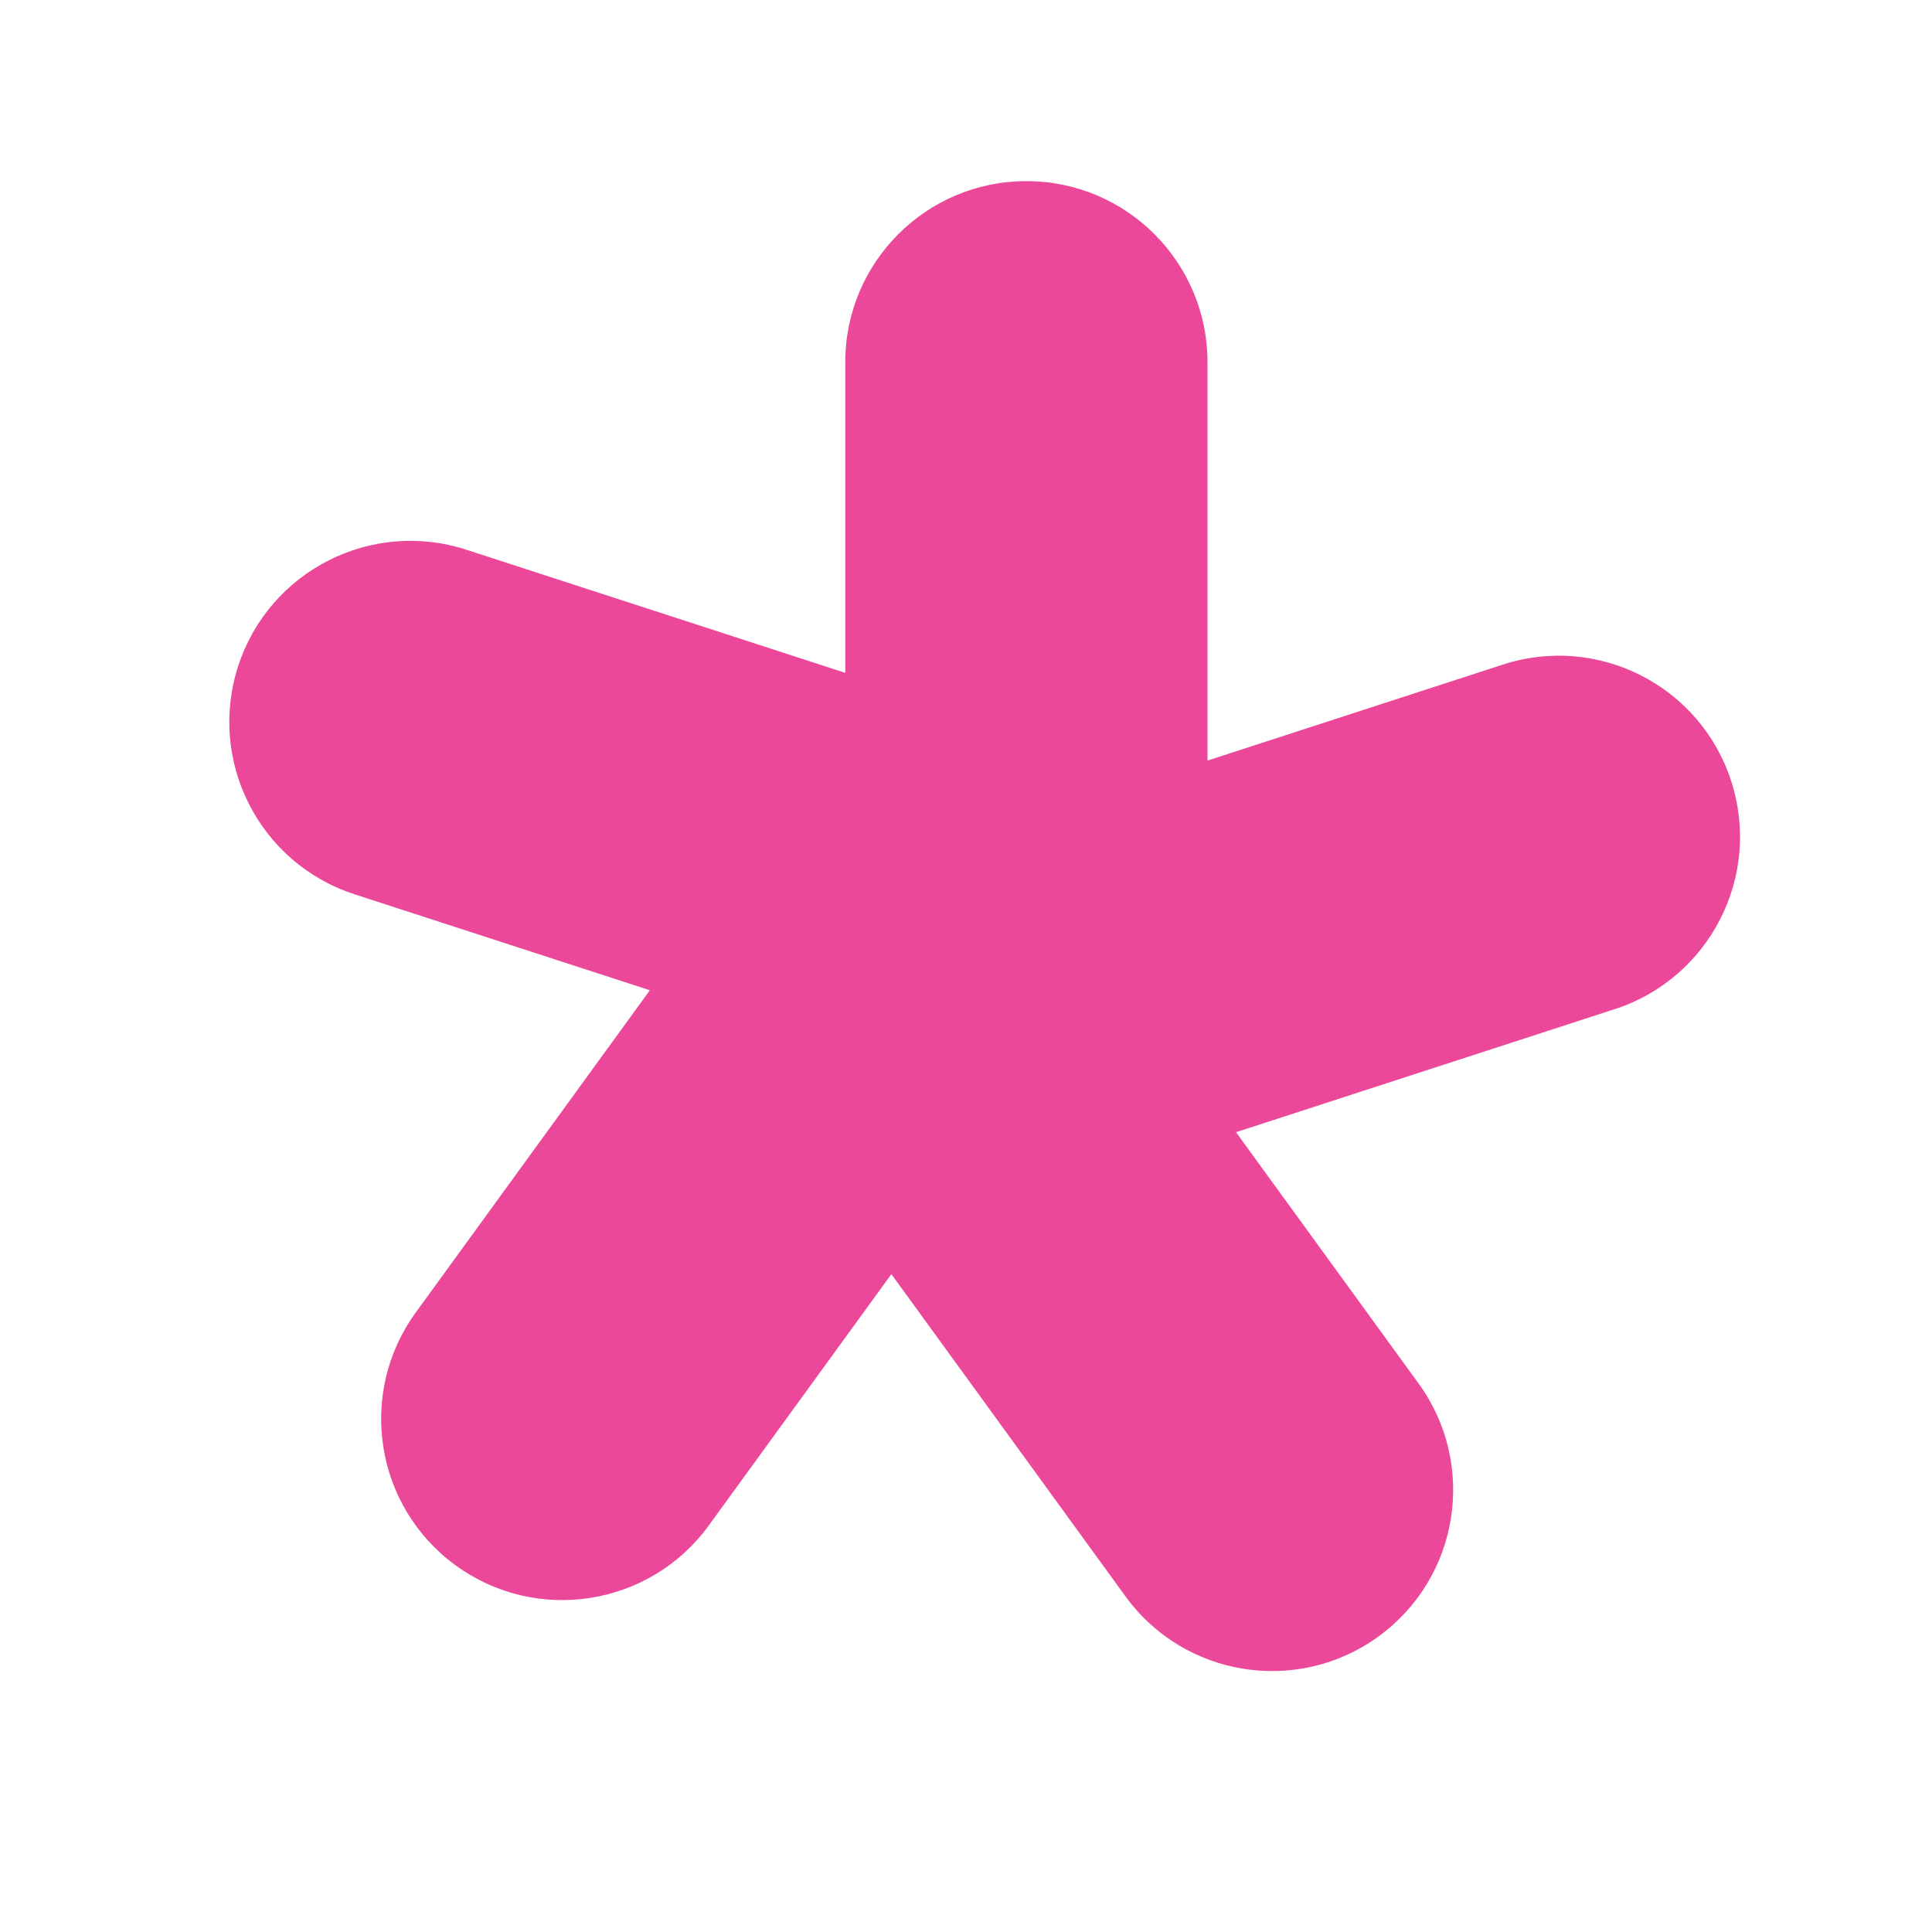
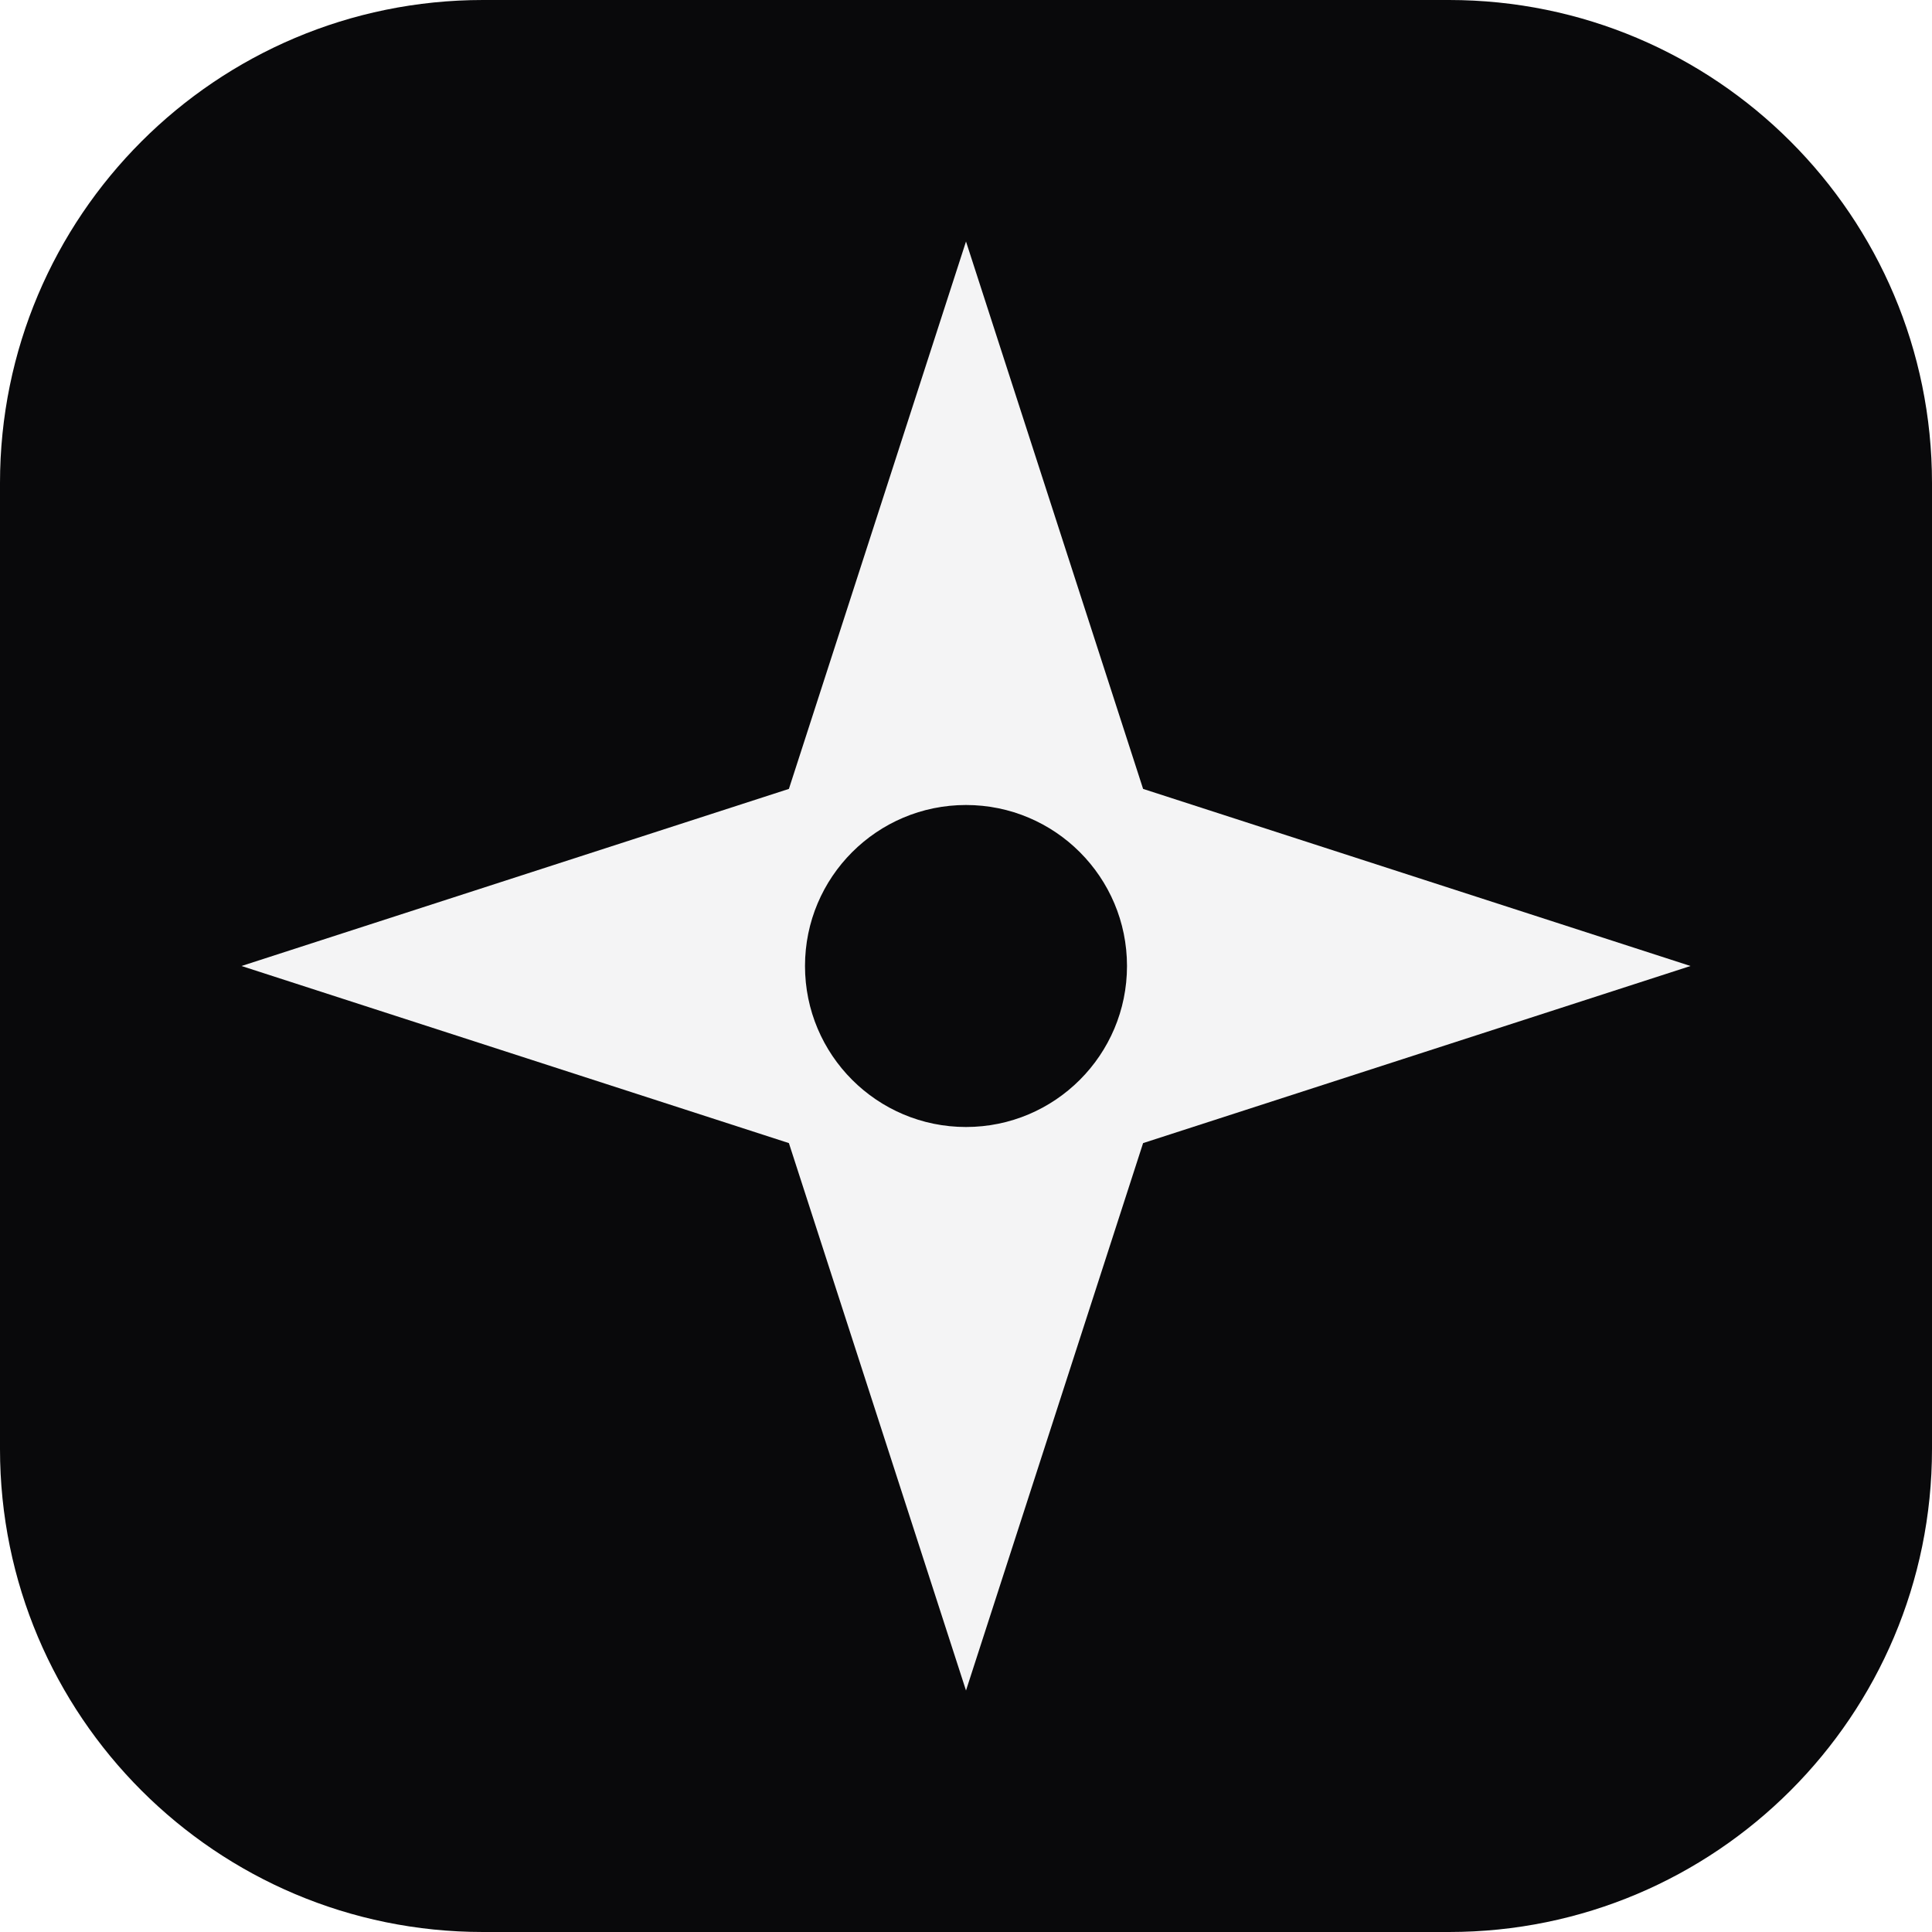
- <svg xmlns="http://www.w3.org/2000/svg" viewBox="0 0 64 64" width="512" height="512">
-   <g transform="translate(32, 32)">
-     <rect x="-4" y="-26" width="12" height="28" rx="6" fill="#ec4899" />
-     <rect x="-4" y="-26" width="12" height="28" rx="6" fill="#ec4899" transform="rotate(72)" />
-     <rect x="-4" y="-26" width="12" height="28" rx="6" fill="#ec4899" transform="rotate(144)" />
-     <rect x="-4" y="-26" width="12" height="28" rx="6" fill="#ec4899" transform="rotate(216)" />
-     <rect x="-4" y="-26" width="12" height="28" rx="6" fill="#ec4899" transform="rotate(288)" />
-   </g>
+ <svg xmlns="http://www.w3.org/2000/svg" viewBox="0 0 24 24" width="512" height="512">
+   <rect width="24" height="24" rx="6" fill="#09090b" />
+   <path d="M12 3L14.2 9.8L21 12L14.2 14.2L12 21L9.8 14.2L3 12L9.8 9.8L12 3Z" fill="#f4f4f5" />
+   <circle cx="12" cy="12" r="2" fill="#09090b" />
</svg>
